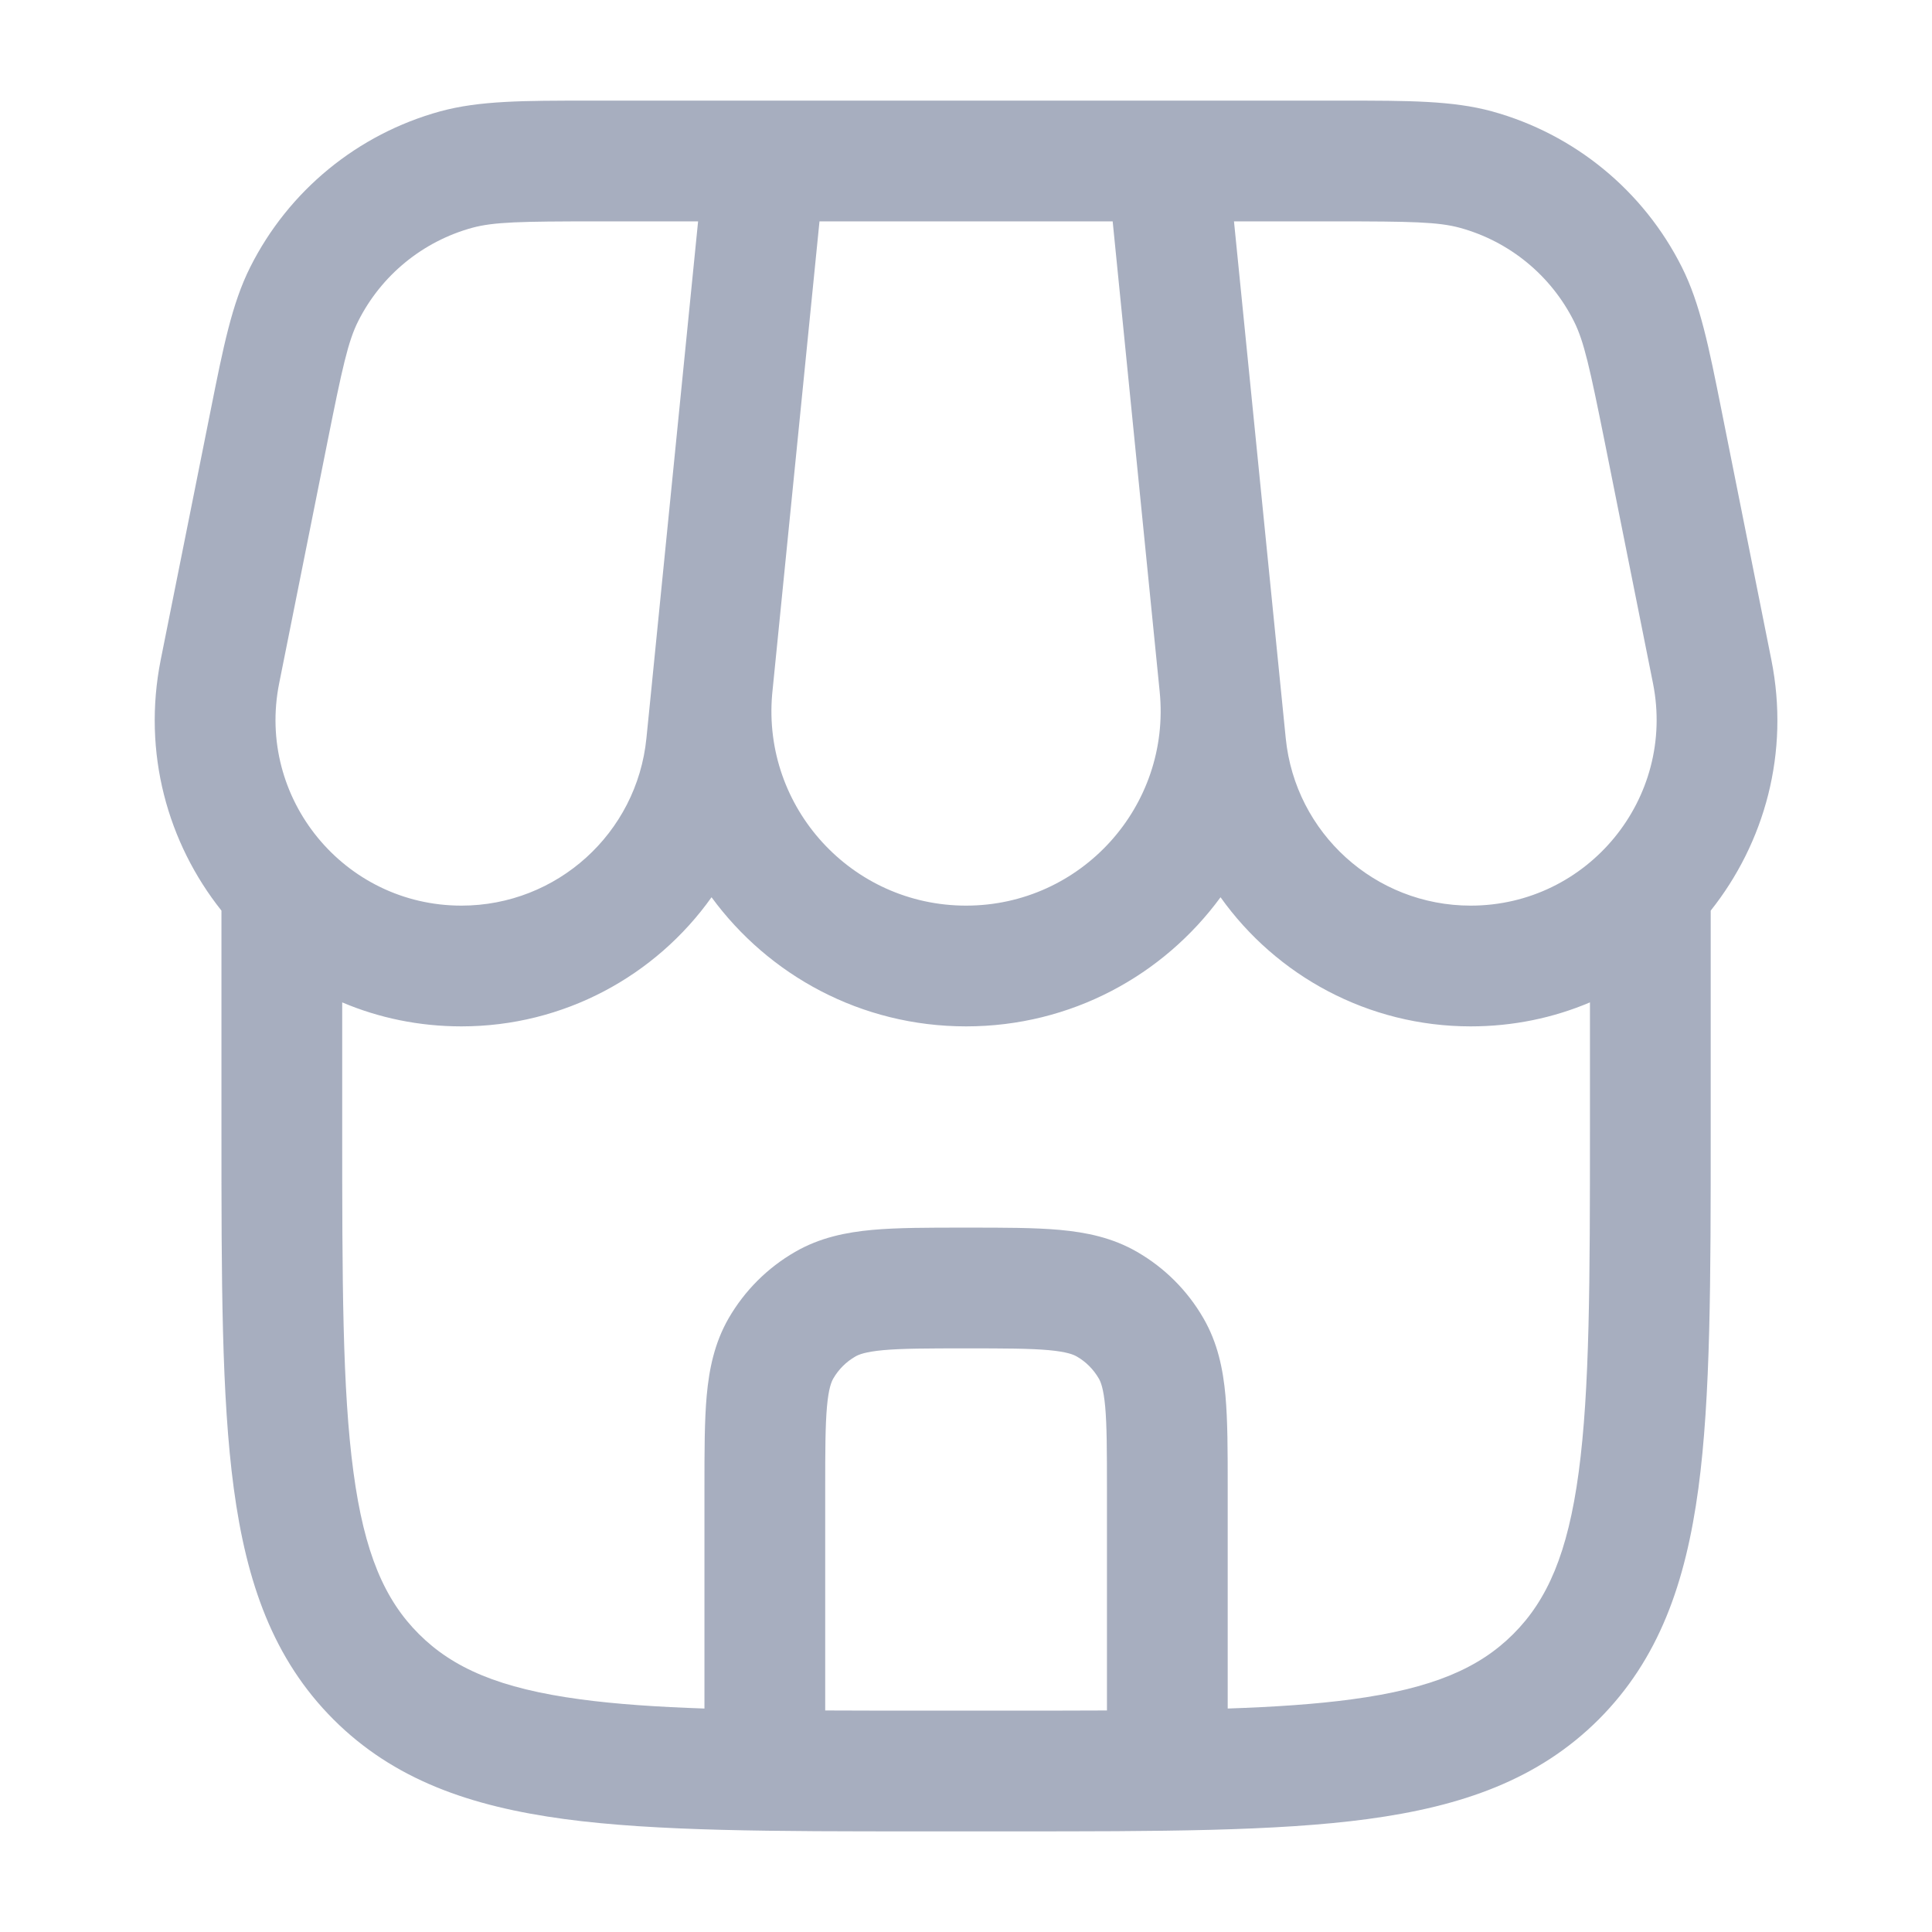
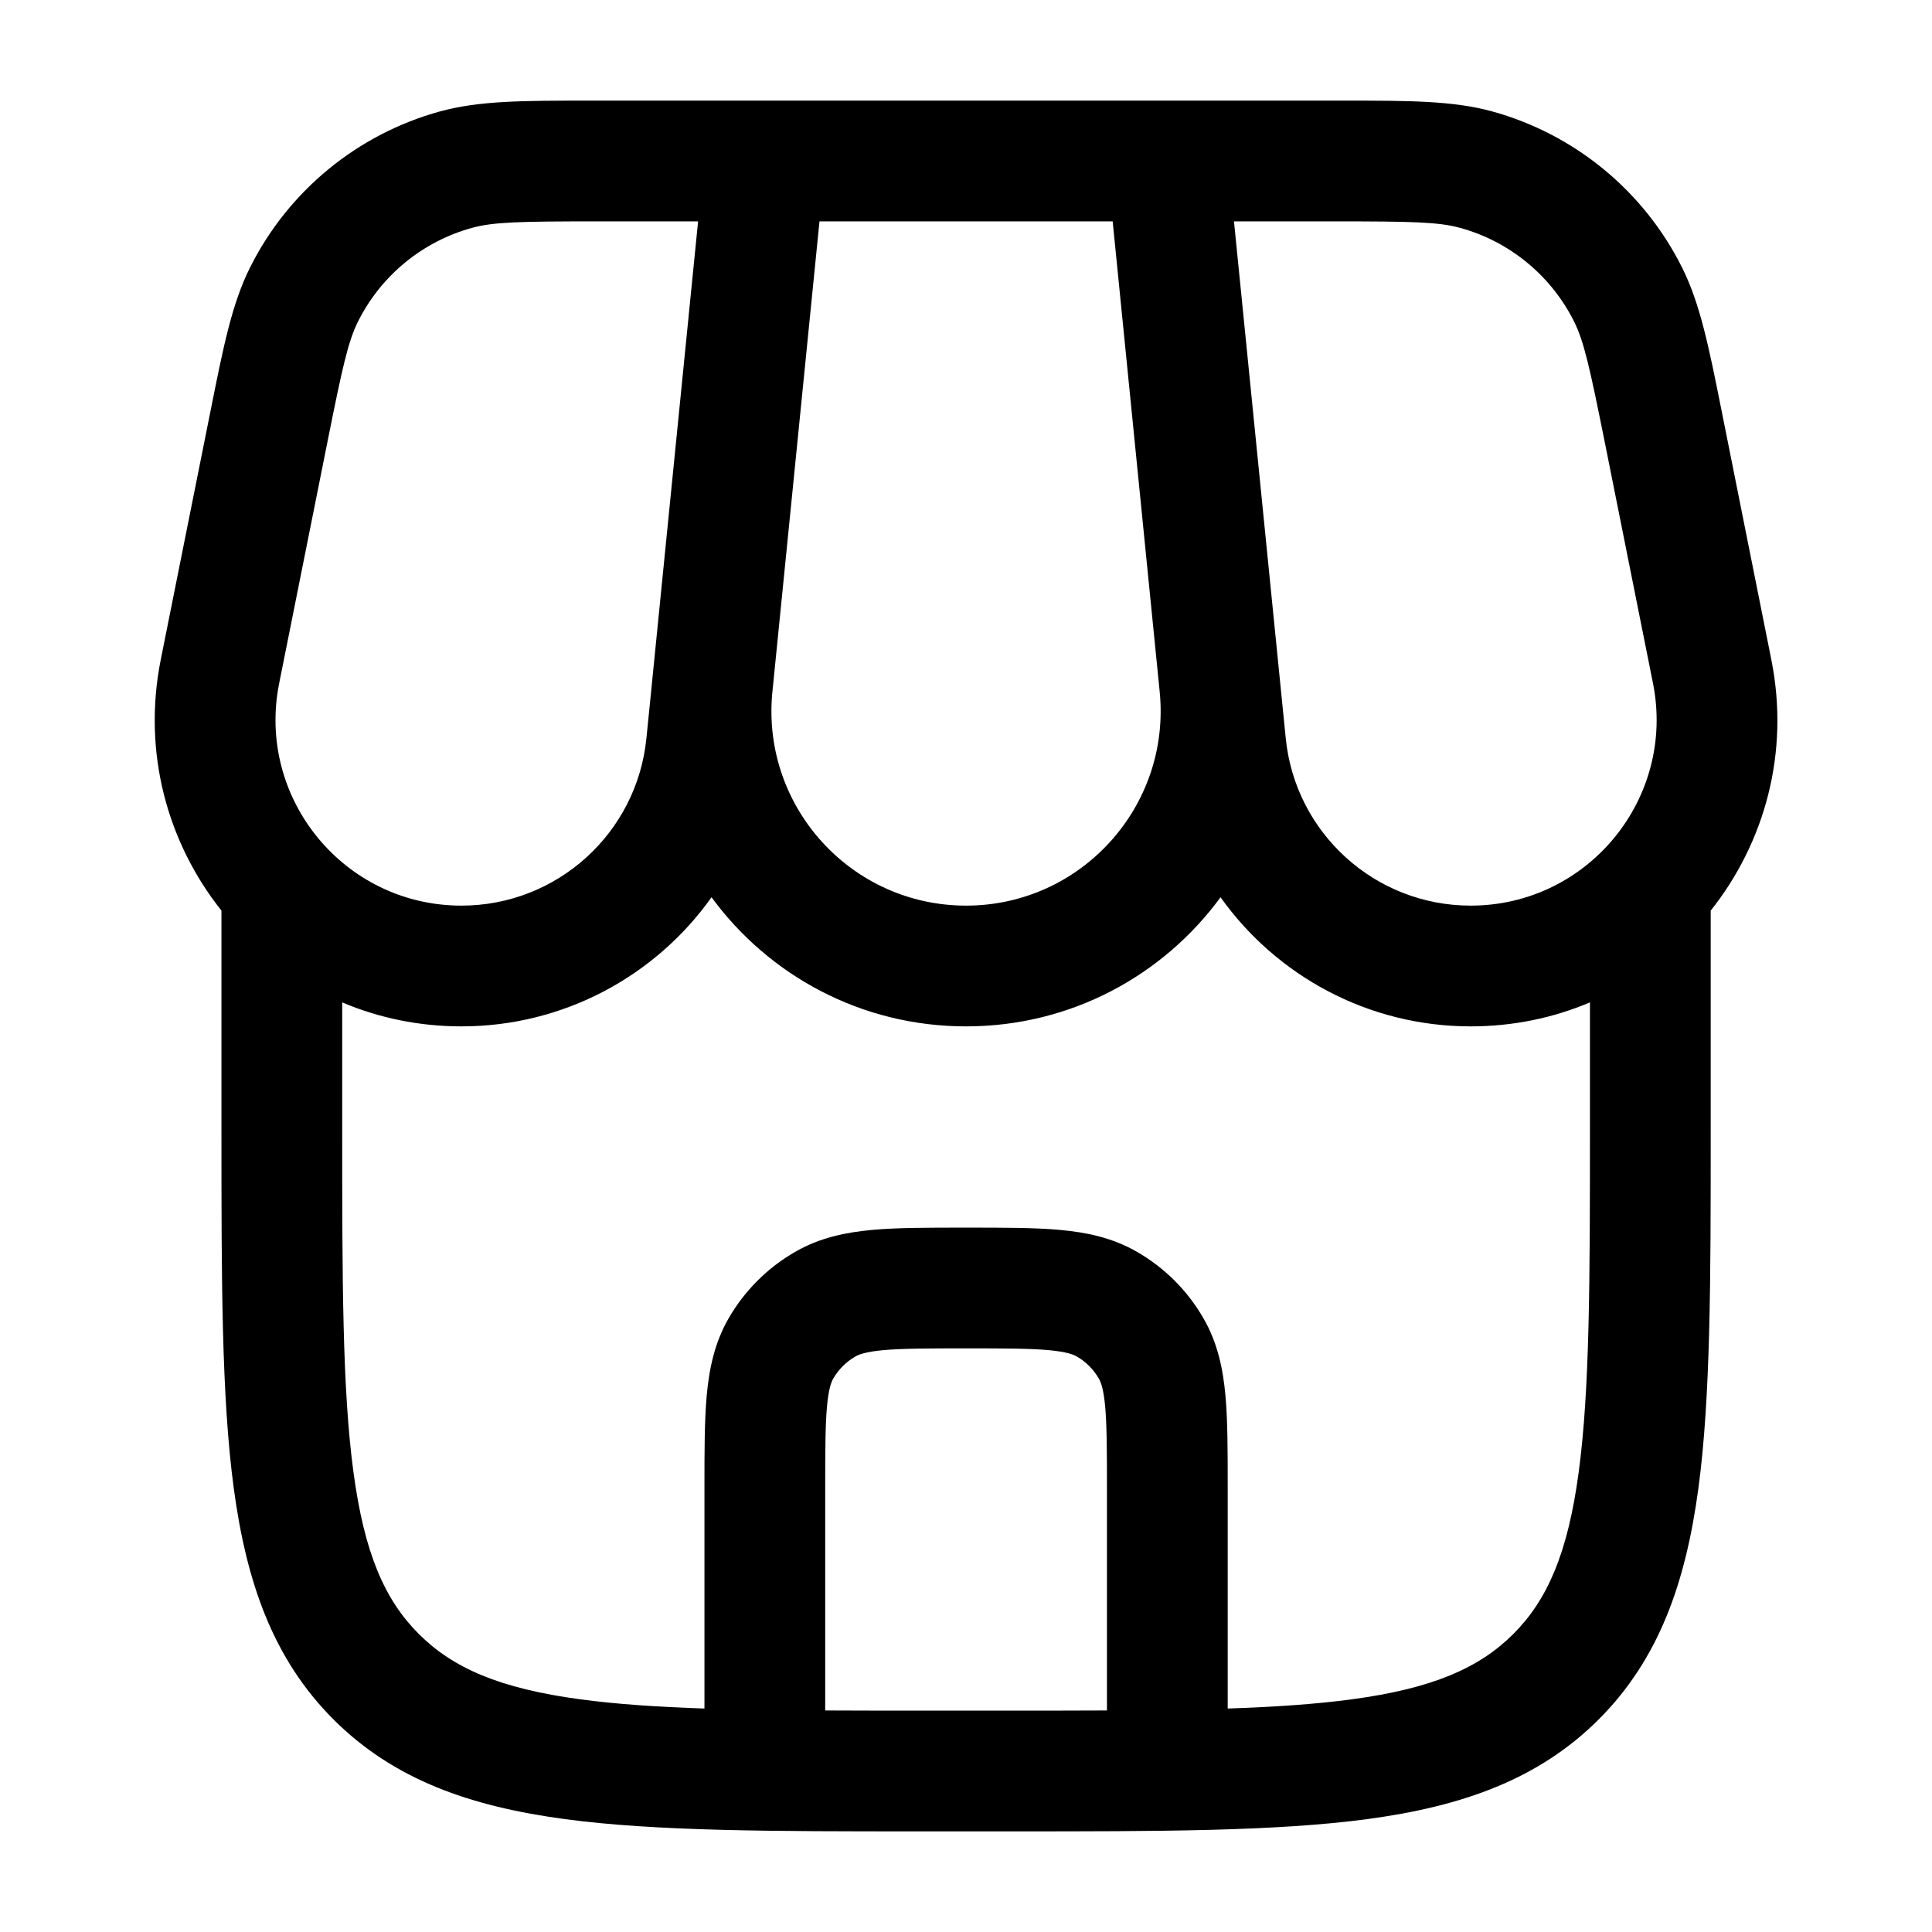
<svg xmlns="http://www.w3.org/2000/svg" width="24" height="24" viewBox="0 0 24 24" fill="none">
-   <path fill-rule="evenodd" clip-rule="evenodd" d="M7.308 1.25C6.507 1.25 5.957 1.25 5.469 1.383C4.443 1.665 3.585 2.368 3.108 3.319C2.881 3.771 2.774 4.31 2.617 5.096L1.997 8.194C1.766 9.352 2.083 10.472 2.751 11.312L2.751 14.056C2.751 15.894 2.751 17.35 2.904 18.489C3.062 19.662 3.394 20.61 4.142 21.359C4.89 22.107 5.839 22.439 7.012 22.597C8.151 22.75 9.607 22.75 11.444 22.75H12.557C14.395 22.75 15.851 22.75 16.99 22.597C18.162 22.439 19.111 22.107 19.86 21.359C20.608 20.61 20.94 19.662 21.098 18.489C21.251 17.35 21.251 15.894 21.251 14.056V11.312C21.919 10.472 22.236 9.352 22.004 8.194L21.385 5.096C21.228 4.31 21.12 3.771 20.893 3.319C20.416 2.368 19.558 1.665 18.533 1.383C18.044 1.25 17.495 1.25 16.694 1.25H7.308ZM18.269 12.75C18.798 12.75 19.298 12.644 19.751 12.452V14C19.751 15.907 19.749 17.262 19.611 18.289C19.476 19.295 19.222 19.875 18.799 20.298C18.376 20.721 17.796 20.975 16.79 21.11C16.344 21.17 15.838 21.204 15.251 21.224V18.468C15.251 18.028 15.251 17.649 15.223 17.337C15.193 17.008 15.127 16.682 14.949 16.375C14.752 16.033 14.468 15.749 14.126 15.552C13.819 15.374 13.493 15.308 13.163 15.278C12.852 15.25 12.473 15.25 12.033 15.25H11.969C11.529 15.25 11.149 15.25 10.838 15.278C10.509 15.308 10.183 15.374 9.876 15.552C9.534 15.749 9.25 16.033 9.052 16.375C8.875 16.682 8.809 17.008 8.779 17.337C8.751 17.649 8.751 18.028 8.751 18.468L8.751 21.224C8.164 21.204 7.657 21.17 7.212 21.11C6.205 20.975 5.626 20.721 5.203 20.298C4.779 19.875 4.526 19.295 4.391 18.289C4.252 17.262 4.251 15.907 4.251 14V12.452C4.704 12.644 5.203 12.75 5.732 12.75C7.006 12.75 8.145 12.122 8.839 11.146C9.548 12.114 10.694 12.75 12.001 12.75C13.307 12.75 14.453 12.114 15.162 11.146C15.856 12.121 16.995 12.75 18.269 12.75ZM10.251 21.248C10.639 21.25 11.055 21.25 11.501 21.25H12.501C12.947 21.25 13.362 21.25 13.751 21.248V18.5C13.751 18.019 13.75 17.708 13.729 17.473C13.708 17.248 13.674 17.166 13.65 17.125C13.584 17.011 13.49 16.916 13.376 16.851C13.335 16.827 13.253 16.793 13.028 16.772C12.793 16.751 12.482 16.75 12.001 16.75C11.52 16.75 11.209 16.751 10.973 16.772C10.748 16.793 10.667 16.827 10.626 16.851C10.512 16.916 10.417 17.011 10.351 17.125C10.328 17.166 10.293 17.248 10.273 17.473C10.252 17.708 10.251 18.019 10.251 18.5V21.248ZM8.672 2.75H7.418C6.464 2.75 6.133 2.757 5.865 2.83C5.25 2.999 4.735 3.421 4.449 3.991C4.324 4.24 4.253 4.563 4.066 5.498L3.468 8.488C3.182 9.917 4.275 11.25 5.732 11.25C6.919 11.25 7.912 10.351 8.03 9.171L8.099 8.485L8.103 8.443L8.672 2.75ZM9.592 8.625L10.18 2.75H13.822L14.406 8.592C14.548 10.015 13.431 11.25 12.001 11.25C10.581 11.25 9.47 10.034 9.592 8.625ZM18.136 2.83C17.868 2.757 17.538 2.75 16.583 2.75H15.329L15.972 9.171C16.09 10.351 17.083 11.25 18.269 11.25C19.726 11.25 20.819 9.917 20.534 8.488L19.936 5.498C19.748 4.563 19.677 4.24 19.552 3.991C19.266 3.421 18.752 2.999 18.136 2.83Z" fill="#A7AEBF" />
+   <path fill-rule="evenodd" clip-rule="evenodd" d="M7.308 1.25C6.507 1.25 5.957 1.25 5.469 1.383C4.443 1.665 3.585 2.368 3.108 3.319C2.881 3.771 2.774 4.31 2.617 5.096L1.997 8.194C1.766 9.352 2.083 10.472 2.751 11.312L2.751 14.056C2.751 15.894 2.751 17.35 2.904 18.489C3.062 19.662 3.394 20.61 4.142 21.359C4.89 22.107 5.839 22.439 7.012 22.597C8.151 22.75 9.607 22.75 11.444 22.75H12.557C14.395 22.75 15.851 22.75 16.99 22.597C18.162 22.439 19.111 22.107 19.86 21.359C20.608 20.61 20.94 19.662 21.098 18.489C21.251 17.35 21.251 15.894 21.251 14.056V11.312C21.919 10.472 22.236 9.352 22.004 8.194L21.385 5.096C21.228 4.31 21.12 3.771 20.893 3.319C20.416 2.368 19.558 1.665 18.533 1.383C18.044 1.25 17.495 1.25 16.694 1.25H7.308ZM18.269 12.75C18.798 12.75 19.298 12.644 19.751 12.452V14C19.751 15.907 19.749 17.262 19.611 18.289C19.476 19.295 19.222 19.875 18.799 20.298C18.376 20.721 17.796 20.975 16.79 21.11C16.344 21.17 15.838 21.204 15.251 21.224V18.468C15.251 18.028 15.251 17.649 15.223 17.337C15.193 17.008 15.127 16.682 14.949 16.375C14.752 16.033 14.468 15.749 14.126 15.552C13.819 15.374 13.493 15.308 13.163 15.278C12.852 15.25 12.473 15.25 12.033 15.25H11.969C11.529 15.25 11.149 15.25 10.838 15.278C10.509 15.308 10.183 15.374 9.876 15.552C9.534 15.749 9.25 16.033 9.052 16.375C8.875 16.682 8.809 17.008 8.779 17.337C8.751 17.649 8.751 18.028 8.751 18.468L8.751 21.224C8.164 21.204 7.657 21.17 7.212 21.11C6.205 20.975 5.626 20.721 5.203 20.298C4.779 19.875 4.526 19.295 4.391 18.289C4.252 17.262 4.251 15.907 4.251 14V12.452C4.704 12.644 5.203 12.75 5.732 12.75C7.006 12.75 8.145 12.122 8.839 11.146C9.548 12.114 10.694 12.75 12.001 12.75C13.307 12.75 14.453 12.114 15.162 11.146C15.856 12.121 16.995 12.75 18.269 12.75ZM10.251 21.248C10.639 21.25 11.055 21.25 11.501 21.25H12.501C12.947 21.25 13.362 21.25 13.751 21.248V18.5C13.751 18.019 13.75 17.708 13.729 17.473C13.708 17.248 13.674 17.166 13.65 17.125C13.584 17.011 13.49 16.916 13.376 16.851C13.335 16.827 13.253 16.793 13.028 16.772C12.793 16.751 12.482 16.75 12.001 16.75C11.52 16.75 11.209 16.751 10.973 16.772C10.748 16.793 10.667 16.827 10.626 16.851C10.512 16.916 10.417 17.011 10.351 17.125C10.328 17.166 10.293 17.248 10.273 17.473C10.252 17.708 10.251 18.019 10.251 18.5V21.248ZM8.672 2.75H7.418C6.464 2.75 6.133 2.757 5.865 2.83C5.25 2.999 4.735 3.421 4.449 3.991C4.324 4.24 4.253 4.563 4.066 5.498L3.468 8.488C3.182 9.917 4.275 11.25 5.732 11.25C6.919 11.25 7.912 10.351 8.03 9.171L8.099 8.485L8.103 8.443L8.672 2.75ZM9.592 8.625L10.18 2.75H13.822L14.406 8.592C14.548 10.015 13.431 11.25 12.001 11.25C10.581 11.25 9.47 10.034 9.592 8.625ZM18.136 2.83C17.868 2.757 17.538 2.75 16.583 2.75H15.329L15.972 9.171C16.09 10.351 17.083 11.25 18.269 11.25C19.726 11.25 20.819 9.917 20.534 8.488L19.936 5.498C19.748 4.563 19.677 4.24 19.552 3.991C19.266 3.421 18.752 2.999 18.136 2.83Z" fill="#000000" />
</svg>
